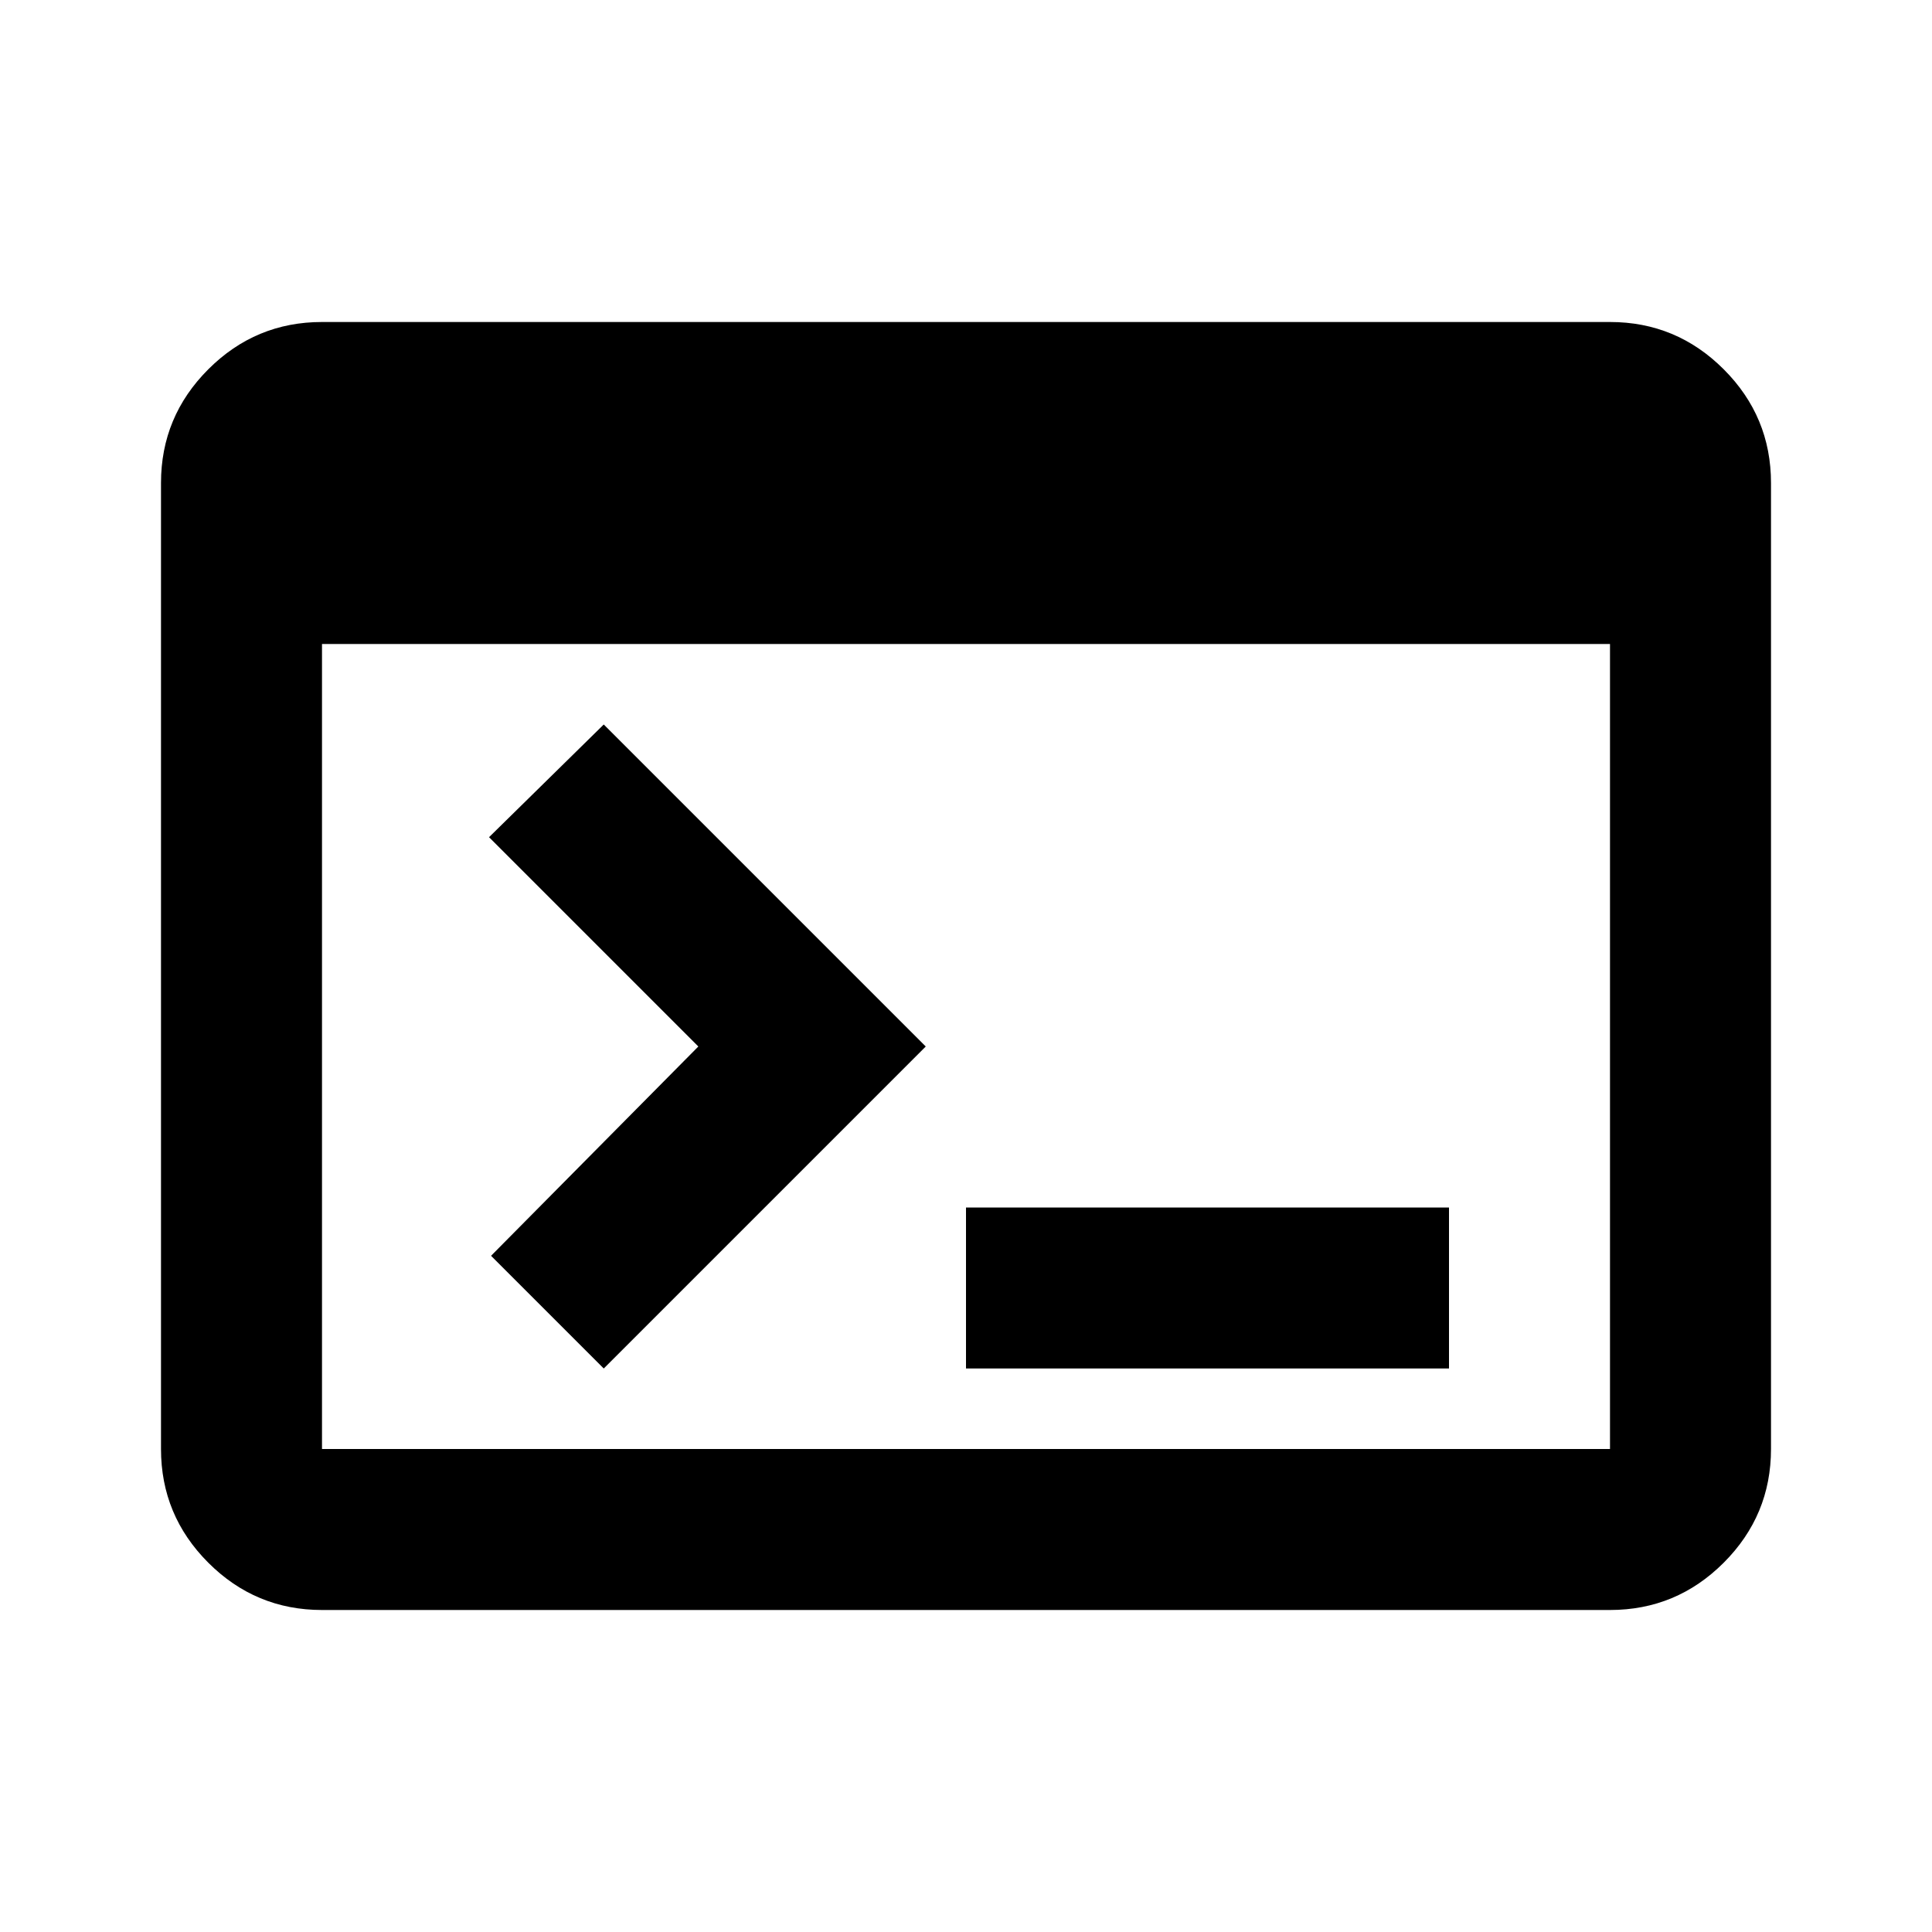
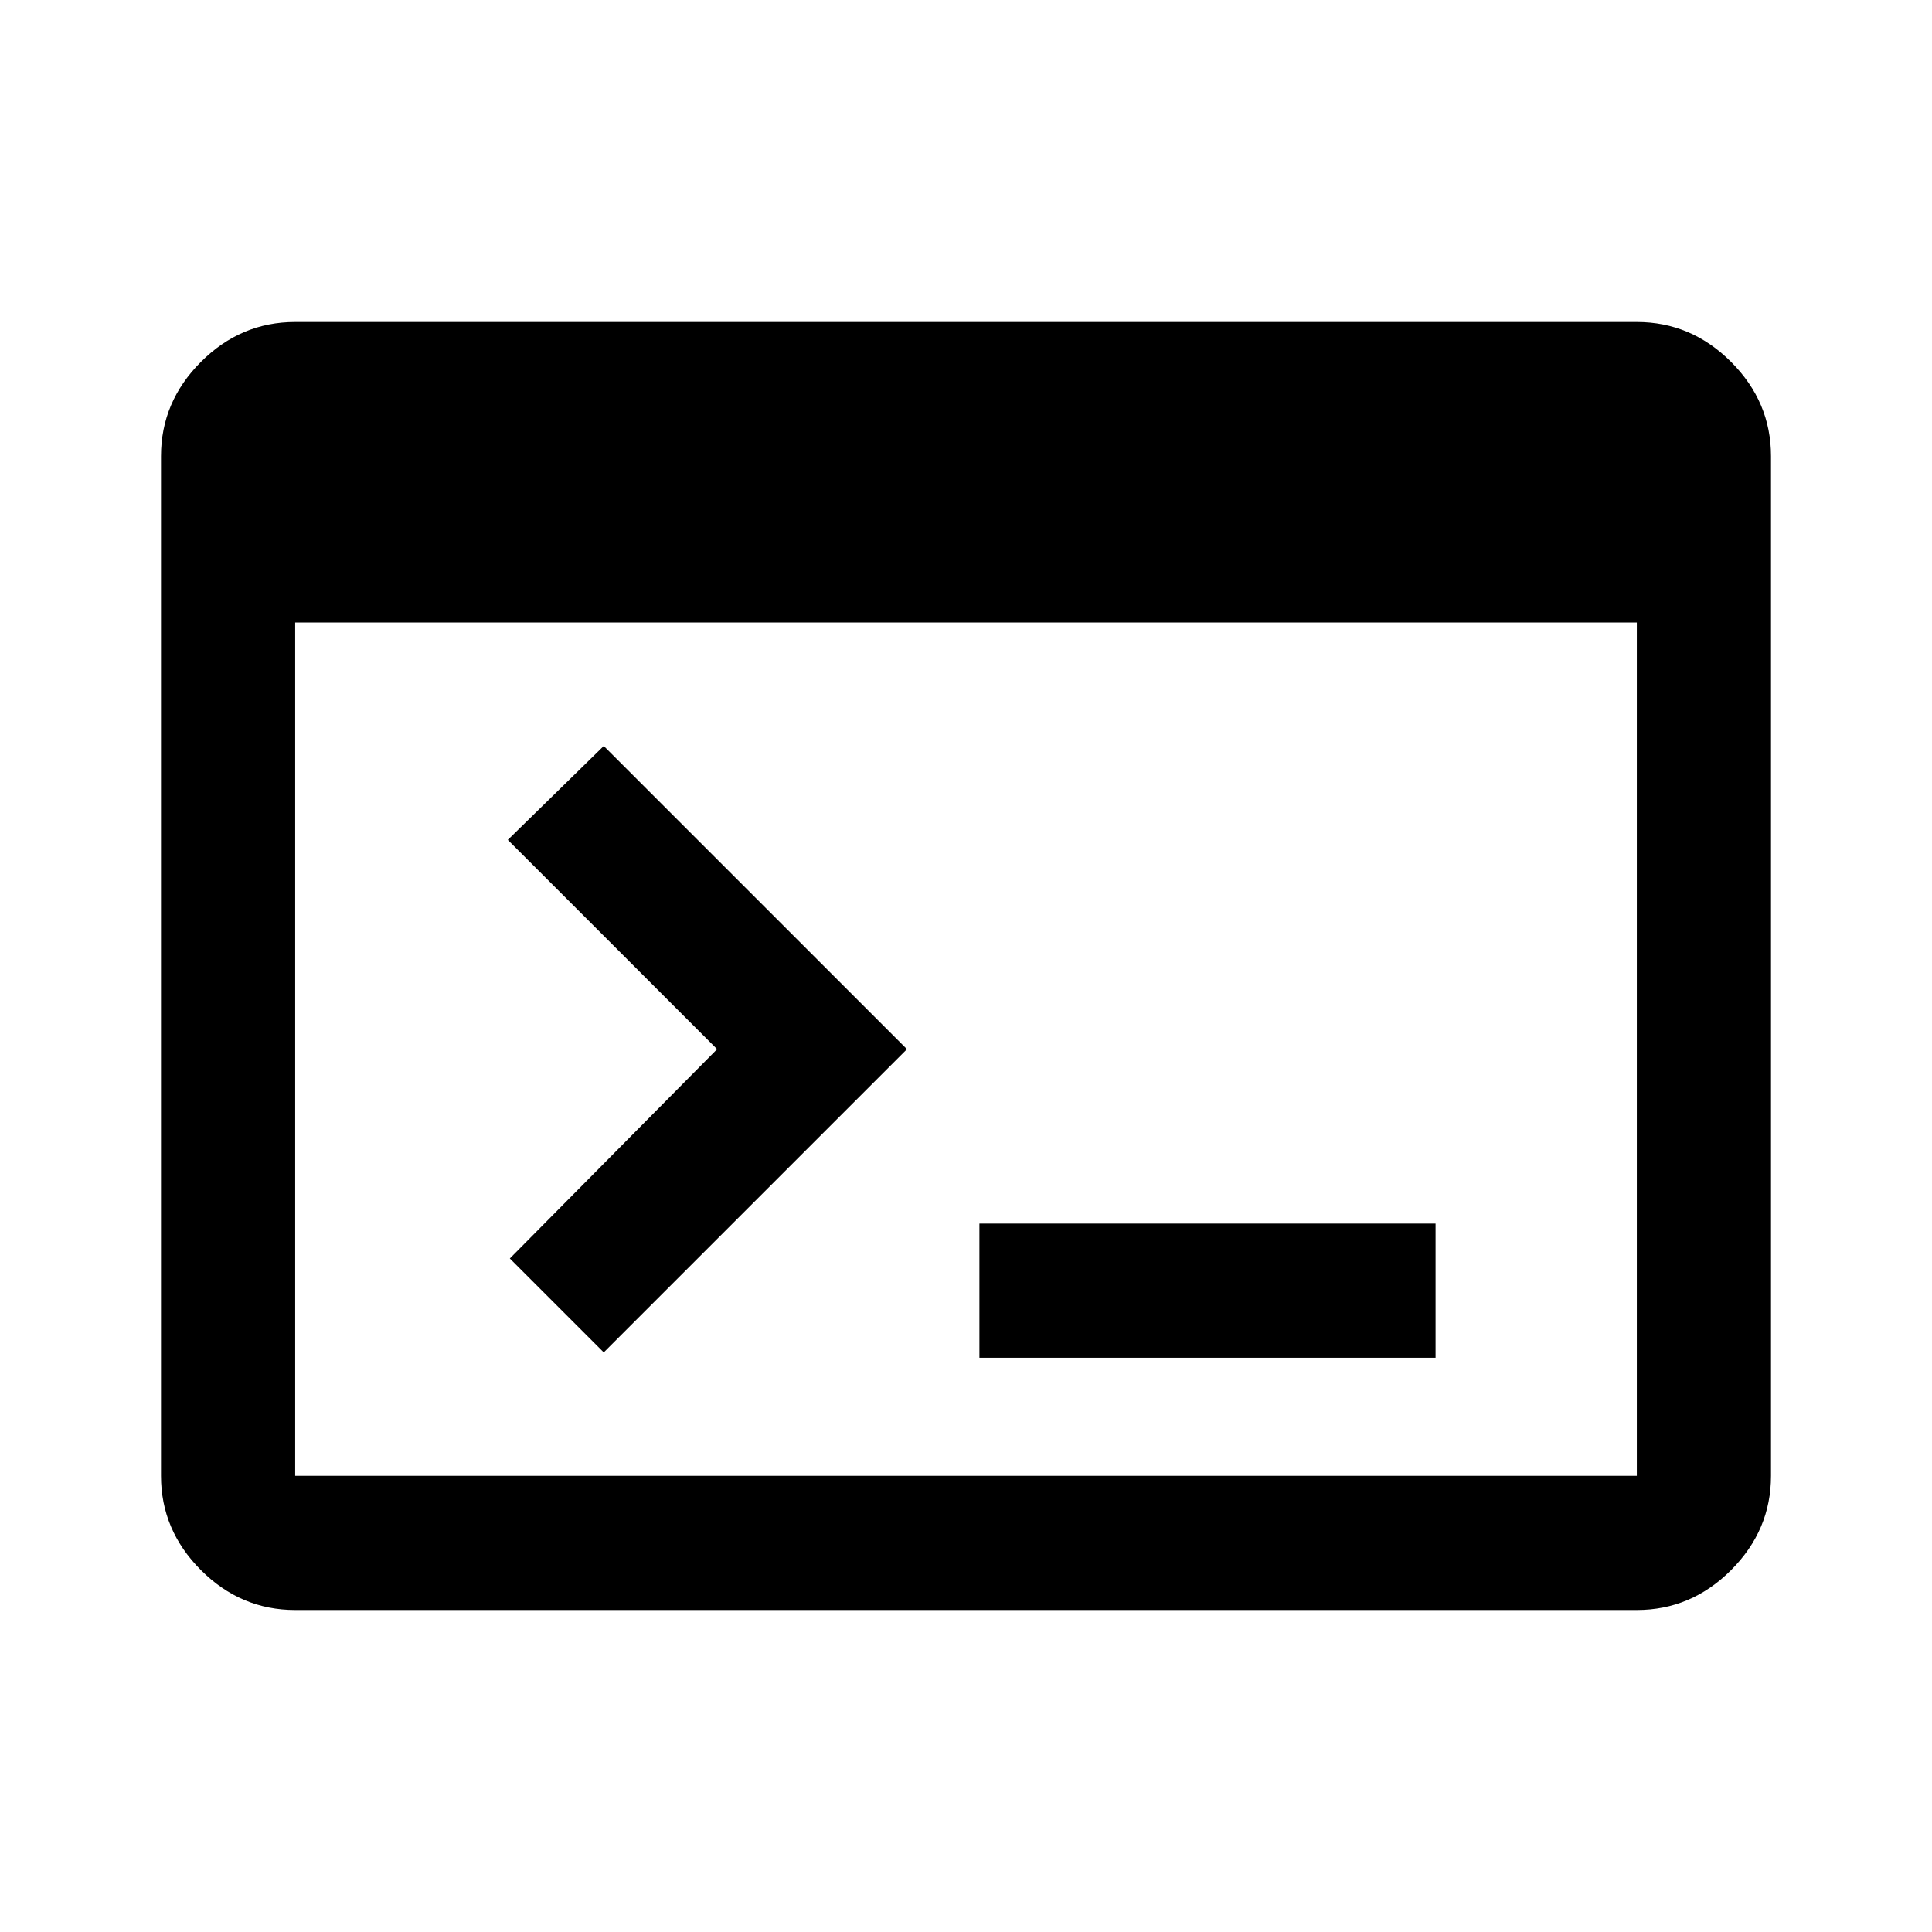
- <svg xmlns="http://www.w3.org/2000/svg" height="24px" viewBox="0 -960 960 960" width="24px" fill="#000000">
-   <path d="M160-160q-33 0-56.5-23.5T80-240v-480q0-33 23.5-56.5T160-800h640q33 0 56.5 23.5T880-720v480q0 33-23.5 56.5T800-160H160Zm0-80h640v-400H160v400Zm140-40-56-56 103-104-104-104 57-56 160 160-160 160Zm180 0v-80h240v80H480Z" />
+ <svg xmlns="http://www.w3.org/2000/svg" height="40px" viewBox="0 -960 960 960" width="40px" fill="#000000">
+   <path d="M146.67-160q-27 0-46.84-19.83Q80-199.67 80-226.67v-506.66q0-27 19.83-46.84Q119.67-800 146.67-800h666.66q27 0 46.84 19.83Q880-760.33 880-733.33v506.66q0 27-19.83 46.84Q840.33-160 813.33-160H146.67Zm0-66.67h666.66v-424H146.67v424ZM300-288l-46.67-46.67 103-104-104-104L300-589.33l150.67 150.66L300-288Zm186.67 2.67V-352h226.66v66.67H486.67Z" />
</svg>
